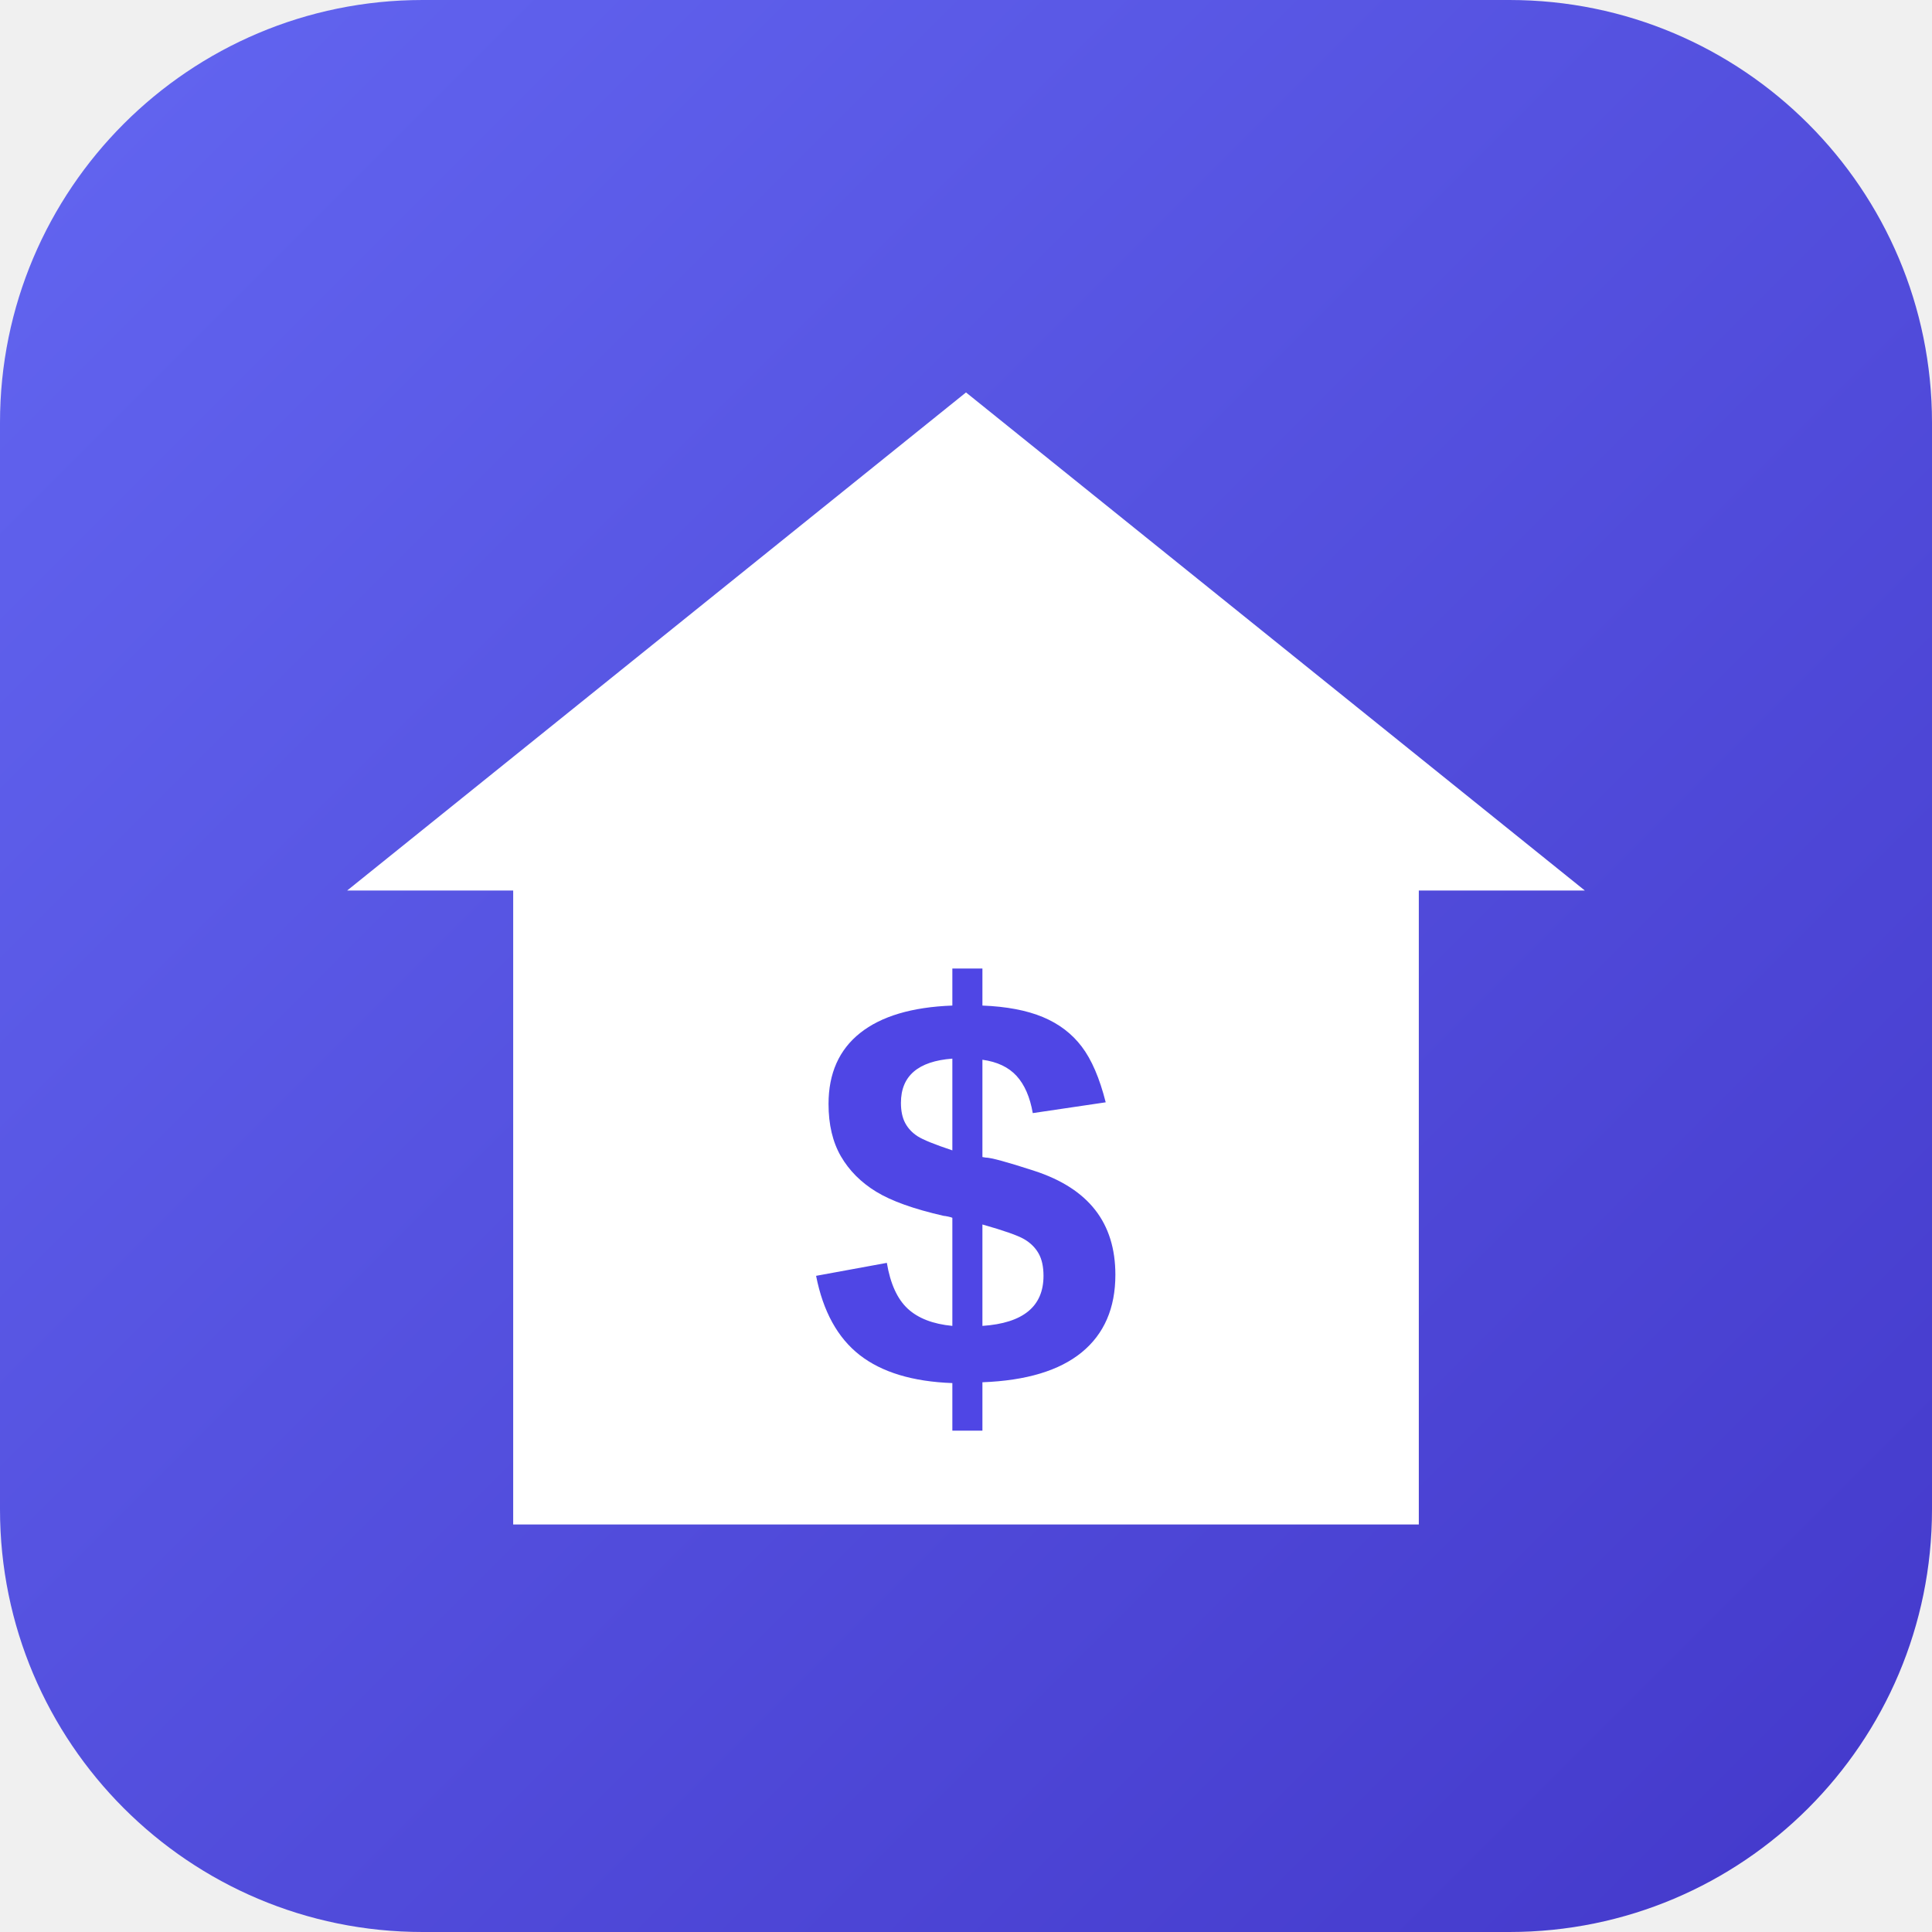
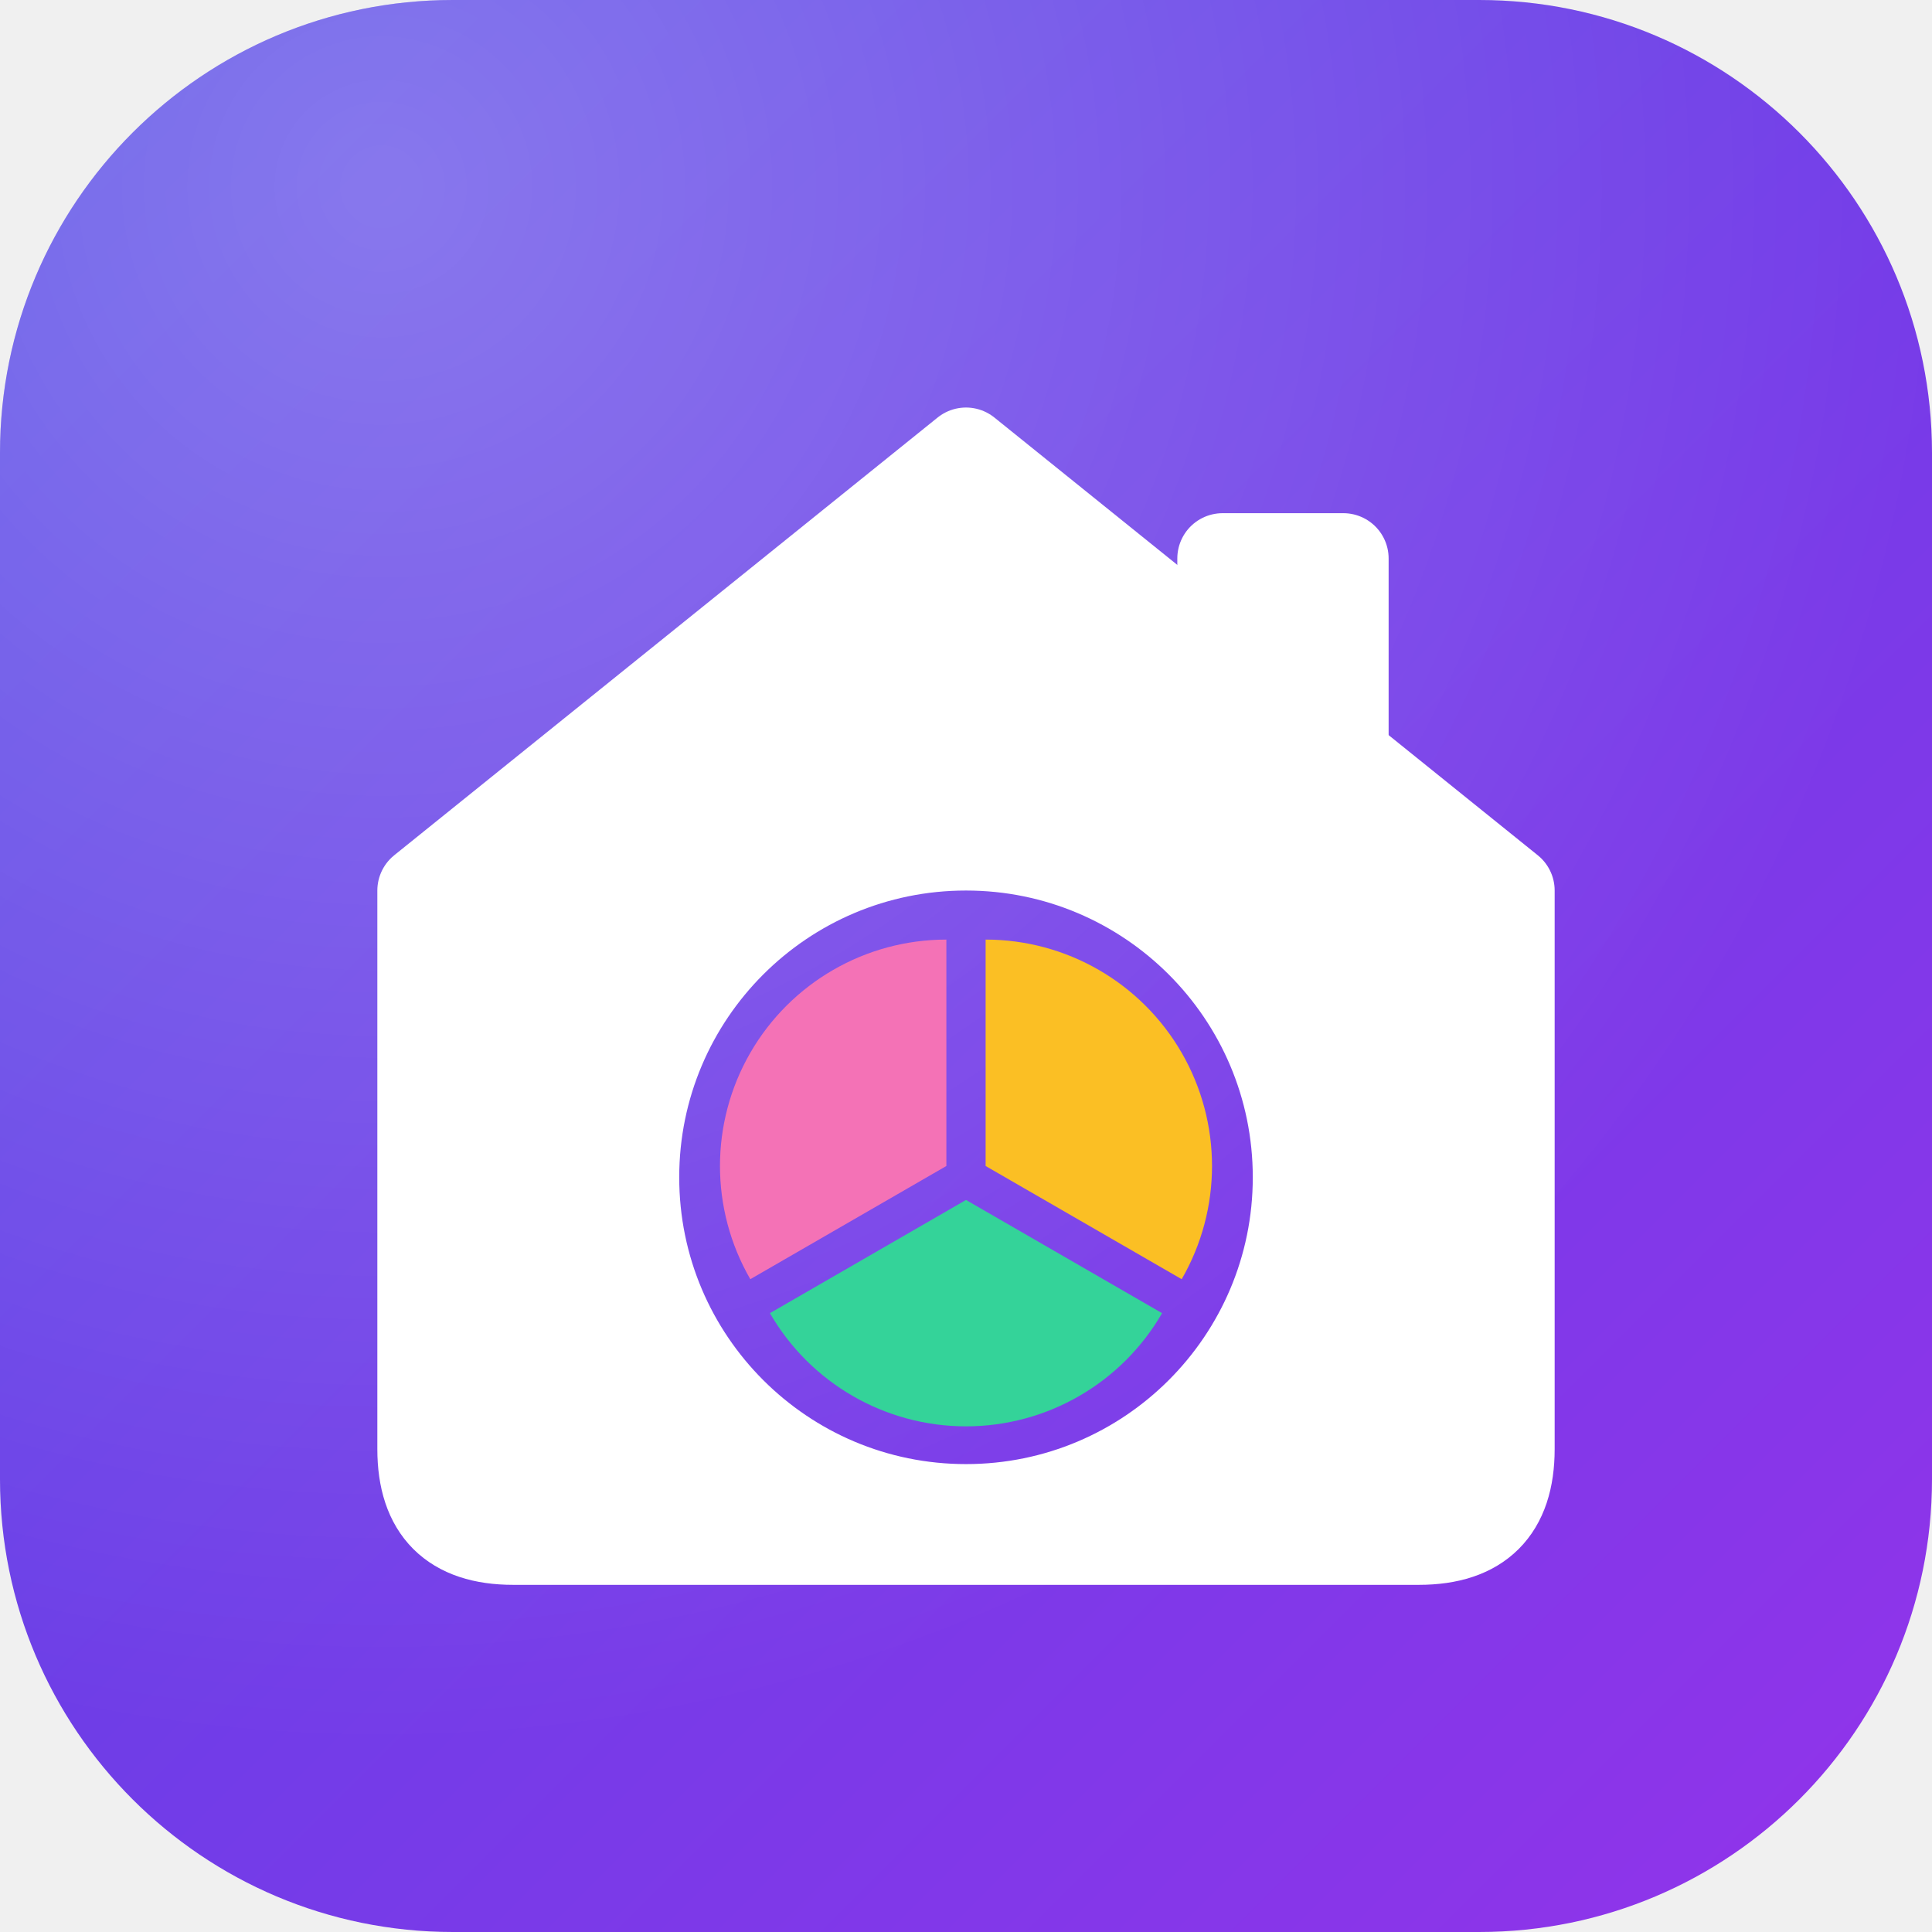
<svg xmlns="http://www.w3.org/2000/svg" viewBox="0 0 512 512">
  <defs>
-     <linearGradient id="g" x1="0" y1="0" x2="1" y2="1">
-       <stop offset="0" stop-color="#6366F1" />
-       <stop offset="1" stop-color="#4338CA" />
+     <linearGradient id="bg" x1="0" y1="0" x2="1" y2="1">
+       <stop offset="0" stop-color="#4F46E5" />
+       <stop offset="1" stop-color="#9333EA" />
    </linearGradient>
+     <radialGradient id="glow" cx="0.2" cy="0.1" r="0.8">
+       <stop offset="0" stop-color="#fff" stop-opacity="0.28" />
+       <stop offset="1" stop-color="#fff" stop-opacity="0" />
+     </radialGradient>
  </defs>
-   <rect width="512" height="512" rx="112" fill="url(#g)" />
-   <path d="M256 104 92 236h44v168h240V236h44z" fill="#fff" />
-   <text x="256" y="368" font-family="Arial, Helvetica, sans-serif" font-size="150" font-weight="700" fill="#4F46E5" text-anchor="middle">$</text>
+   <rect width="512" height="512" rx="120" fill="url(#bg)" />
+   <rect width="512" height="512" rx="120" fill="url(#glow)" />
+   <g fill="#fff" stroke="#fff" stroke-width="24" stroke-linejoin="round">
+     <path d="M324 148h32v54l-32-26z" />
+     <path fill-rule="evenodd" d="M256 120 400 236v148q0 24-24 24H136q-24 0-24-24V236z M168 312a88 88 0 1 0 176 0a88 88 0 1 0 -176 0z" />
+   </g>
+   <path fill="#FBBF24" d="M261.2 309V249A60 60 0 0 1 313.16 339z" />
+   <path fill="#34D399" d="M256 318 307.96 348A60 60 0 0 1 204.04 348z" />
+   <path fill="#F472B6" d="M250.8 309 198.84 339A60 60 0 0 1 250.8 249z" />
</svg>
